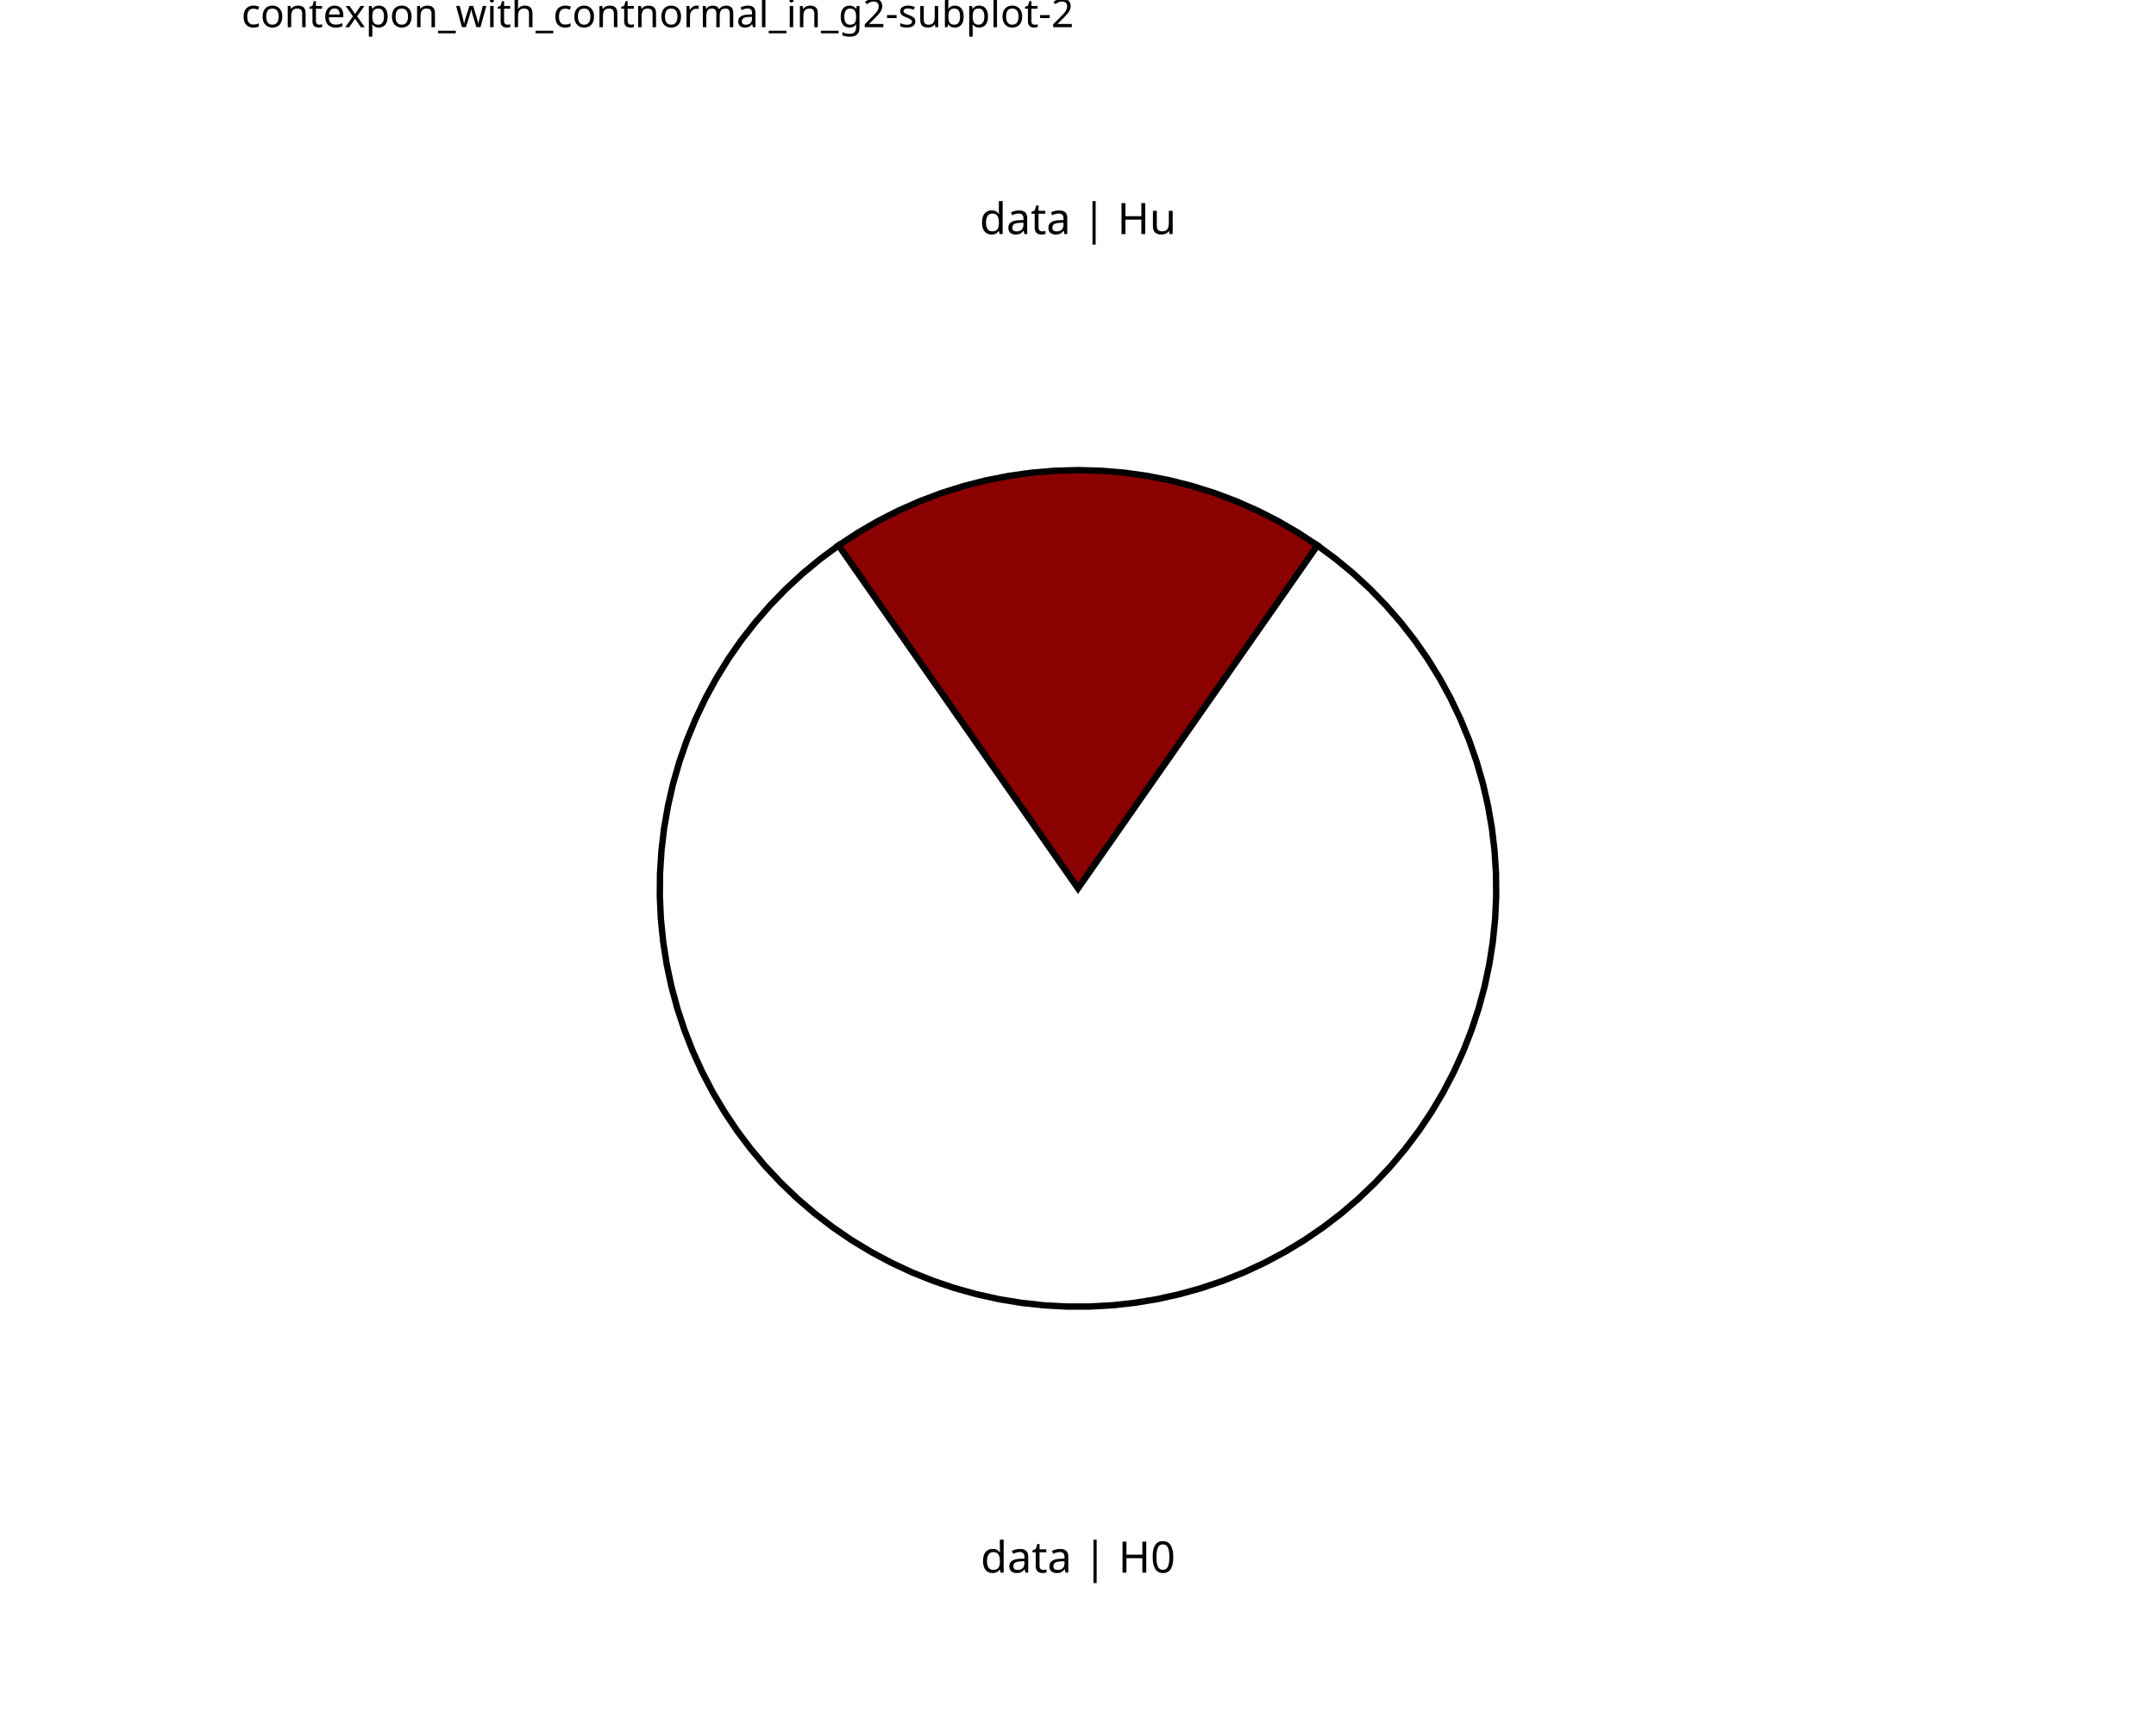
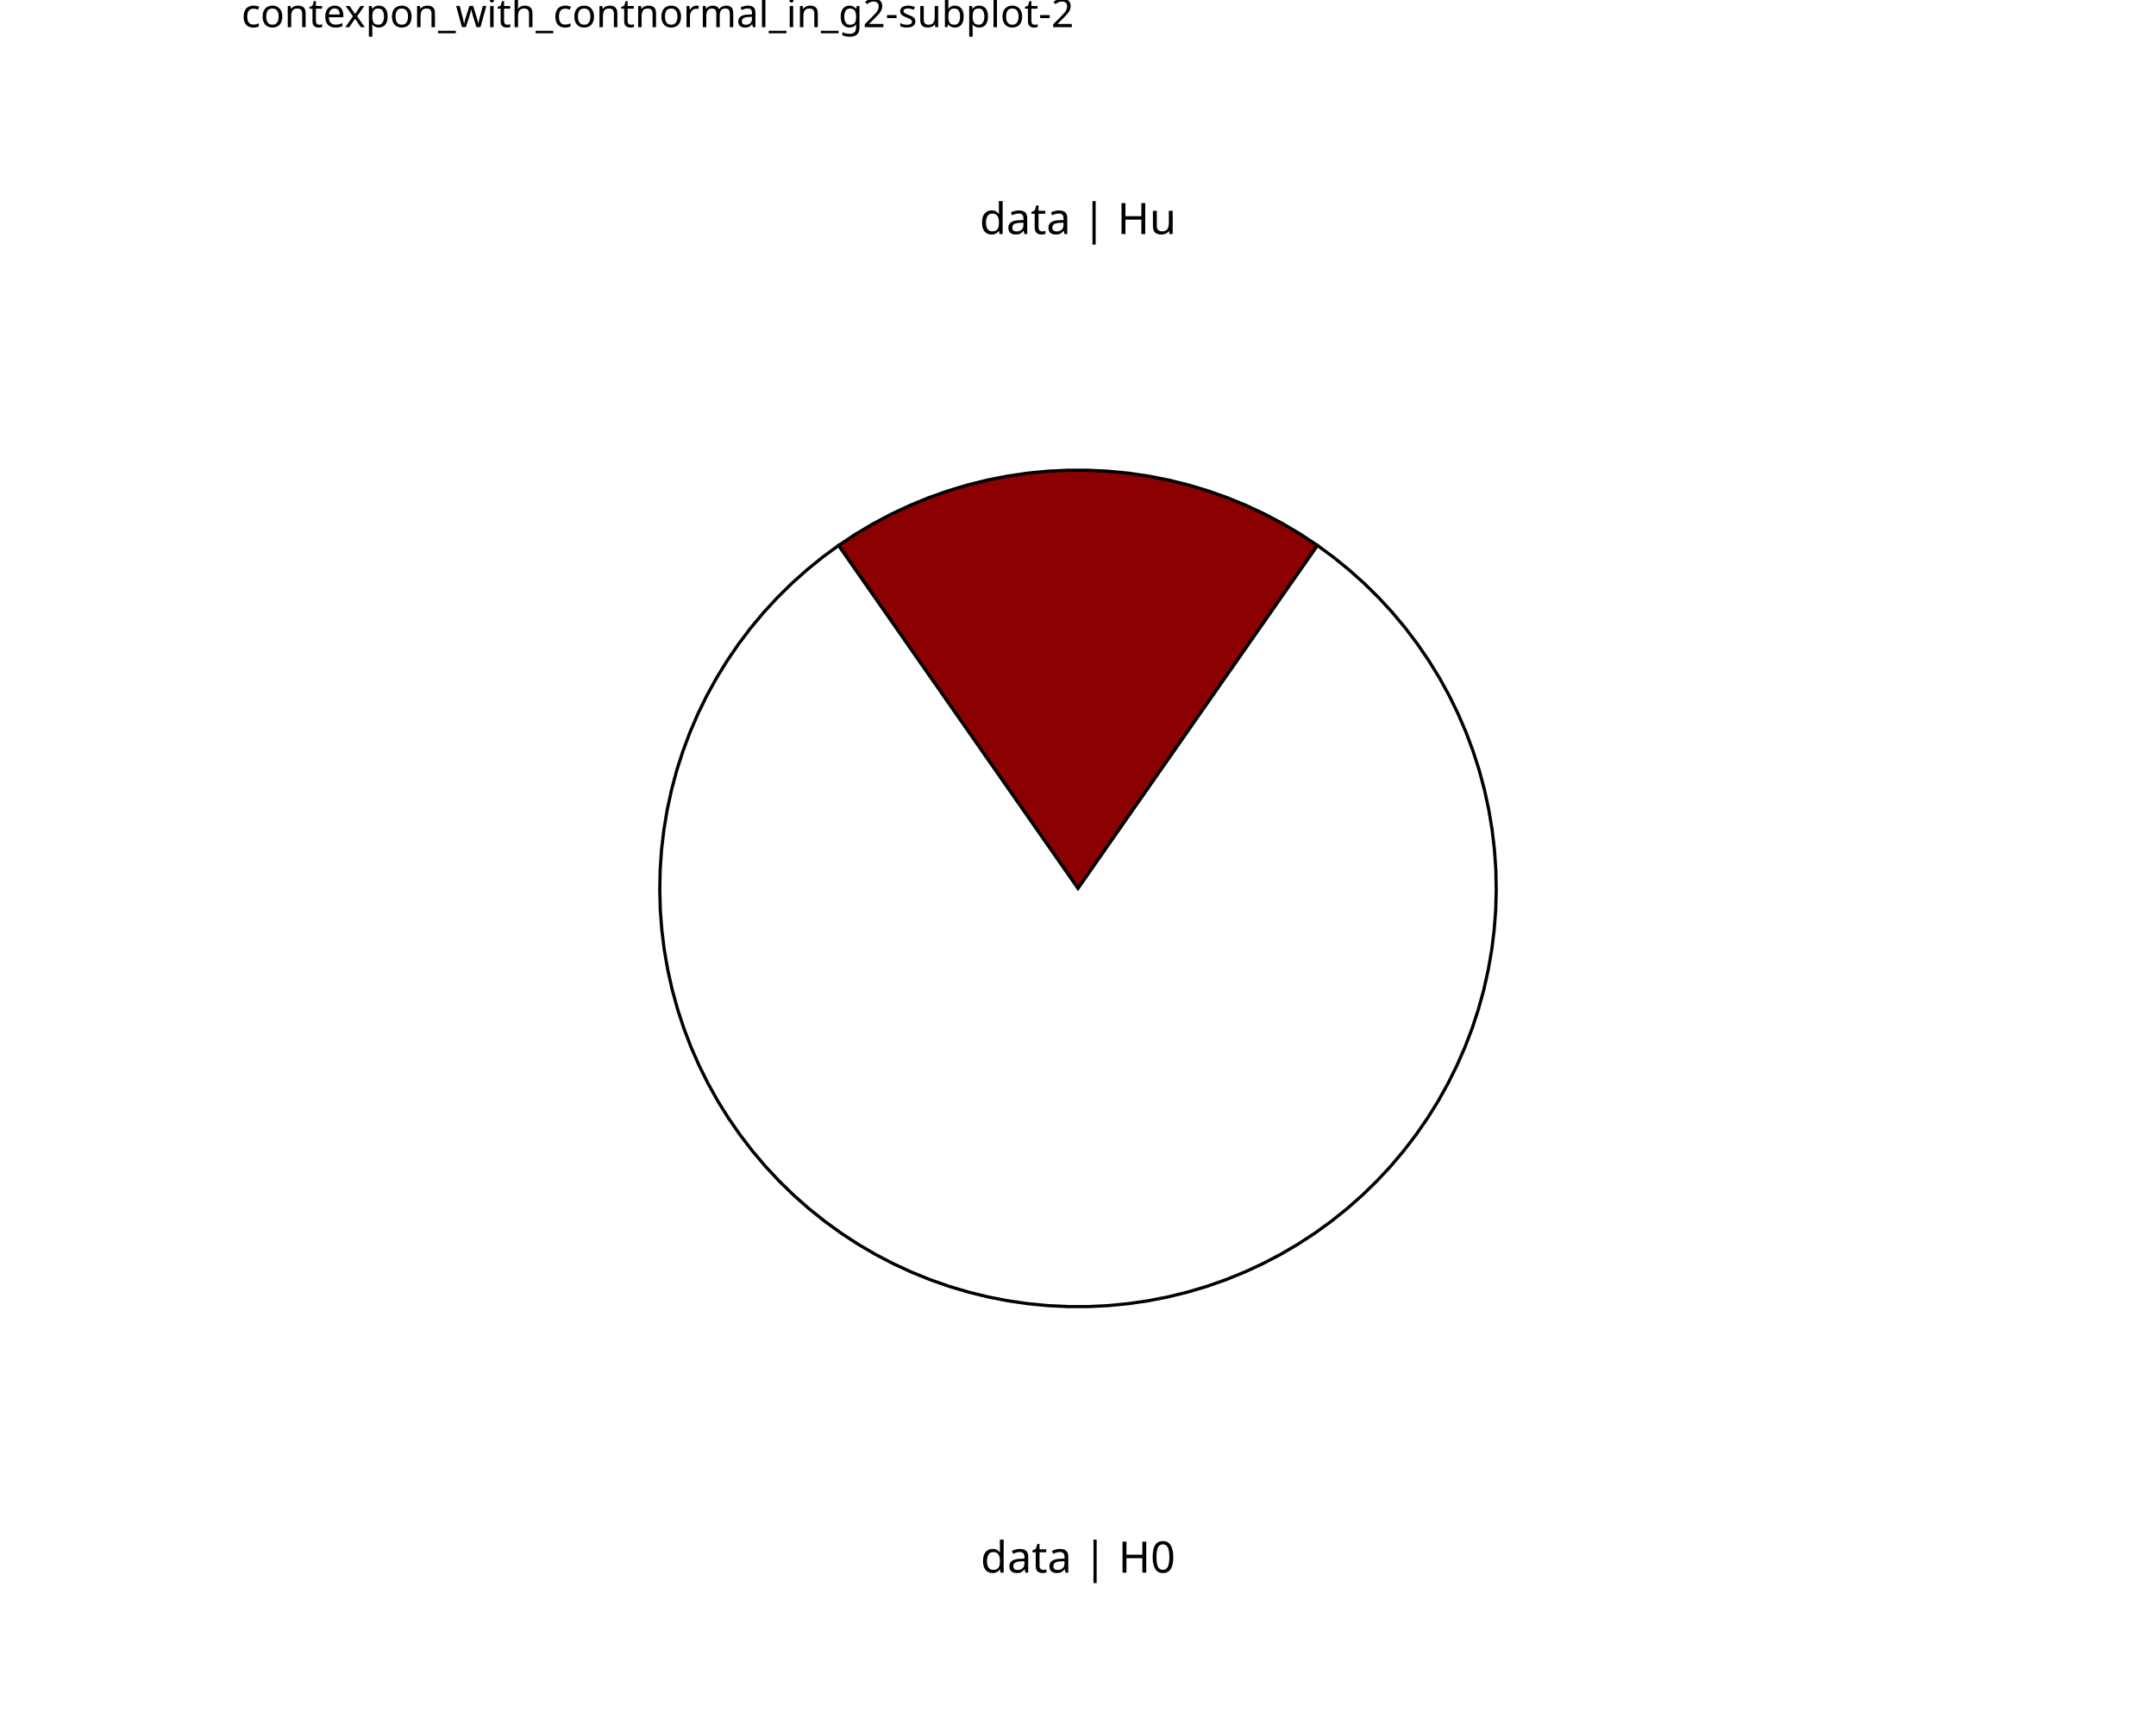
<svg xmlns="http://www.w3.org/2000/svg" class="svglite" data-engine-version="2.0" width="720.00pt" height="576.00pt" viewBox="0 0 720.00 576.00">
  <defs>
    <style type="text/css">
    .svglite line, .svglite polyline, .svglite polygon, .svglite path, .svglite rect, .svglite circle {
      fill: none;
      stroke: #000000;
      stroke-linecap: round;
      stroke-linejoin: round;
      stroke-miterlimit: 10.00;
    }
  </style>
  </defs>
  <rect width="100%" height="100%" style="stroke: none; fill: #FFFFFF;" />
  <defs>
    <clipPath id="cpMC4wMHw3MjAuMDB8MC4wMHw1NzYuMDA=">
      <rect x="0.00" y="0.00" width="720.00" height="576.00" />
    </clipPath>
  </defs>
  <g clip-path="url(#cpMC4wMHw3MjAuMDB8MC4wMHw1NzYuMDA=)">
</g>
  <defs>
    <clipPath id="cpODAuNjV8NjM5LjM1fDAuMDB8NTc2LjAw">
      <rect x="80.65" y="0.00" width="558.70" height="576.00" />
    </clipPath>
  </defs>
  <g clip-path="url(#cpODAuNjV8NjM5LjM1fDAuMDB8NTc2LjAw)">
    <rect x="80.65" y="0.00" width="558.70" height="576.00" style="stroke-width: 10.67; stroke: none;" />
  </g>
  <g clip-path="url(#cpMC4wMHw3MjAuMDB8MC4wMHw1NzYuMDA=)">
</g>
  <defs>
    <clipPath id="cpODAuNjV8NjM5LjM1fDE3LjMwfDU3Ni4wMA==">
      <rect x="80.65" y="17.30" width="558.70" height="558.70" />
    </clipPath>
  </defs>
  <g clip-path="url(#cpODAuNjV8NjM5LjM1fDE3LjMwfDU3Ni4wMA==)">
    <rect x="80.65" y="17.30" width="558.70" height="558.70" style="stroke-width: 10.67; stroke: none;" />
-     <polygon points="360.00,296.65 364.44,290.29 368.88,283.93 373.33,277.57 377.77,271.20 382.21,264.84 386.65,258.48 391.10,252.12 395.54,245.75 399.98,239.39 404.42,233.03 408.87,226.67 413.31,220.31 417.75,213.94 422.19,207.58 426.64,201.22 431.08,194.86 435.52,188.50 439.96,182.13 433.50,177.88 426.81,173.99 419.91,170.48 412.83,167.36 405.59,164.63 398.21,162.31 390.71,160.40 383.11,158.90 375.45,157.83 367.74,157.19 360.00,156.98 352.26,157.19 344.55,157.83 336.89,158.90 329.29,160.40 321.79,162.31 314.41,164.63 307.17,167.36 300.09,170.48 293.19,173.99 286.50,177.88 280.04,182.13 284.48,188.50 288.92,194.86 293.36,201.22 297.81,207.58 302.25,213.94 306.69,220.31 311.13,226.67 315.58,233.03 320.02,239.39 324.46,245.75 328.90,252.12 333.35,258.48 337.79,264.84 342.23,271.20 346.67,277.57 351.12,283.93 355.56,290.29 360.00,296.65 " style="stroke-width: 2.13; stroke-linecap: butt; stroke-linejoin: miter; fill: #8B0000;" />
-     <polygon points="360.00,296.65 355.56,290.29 351.12,283.93 346.67,277.57 342.23,271.20 337.79,264.84 333.35,258.48 328.90,252.12 324.46,245.75 320.02,239.39 315.58,233.03 311.13,226.67 306.69,220.31 302.25,213.94 297.81,207.58 293.36,201.22 288.92,194.86 284.48,188.50 280.04,182.13 273.92,186.66 268.06,191.50 262.48,196.66 257.18,202.12 252.19,207.86 247.51,213.85 243.17,220.10 239.18,226.57 235.54,233.25 232.28,240.12 229.39,247.15 226.89,254.34 224.78,261.64 223.08,269.05 221.78,276.55 220.89,284.10 220.41,291.69 220.35,299.29 220.70,306.89 221.47,314.46 222.64,321.97 224.22,329.41 226.21,336.75 228.59,343.97 231.36,351.05 234.51,357.97 238.03,364.71 241.92,371.25 246.15,377.57 250.72,383.64 255.62,389.46 260.83,395.00 266.33,400.26 272.10,405.20 278.14,409.82 284.42,414.11 290.93,418.05 297.64,421.63 304.53,424.84 311.59,427.67 318.79,430.11 326.12,432.15 333.54,433.80 341.04,435.03 348.60,435.86 356.20,436.27 363.80,436.27 371.40,435.86 378.96,435.03 386.46,433.80 393.88,432.15 401.21,430.11 408.41,427.67 415.47,424.84 422.36,421.63 429.07,418.05 435.58,414.11 441.86,409.82 447.90,405.20 453.67,400.26 459.17,395.00 464.38,389.46 469.28,383.64 473.85,377.57 478.08,371.25 481.97,364.71 485.49,357.97 488.64,351.05 491.41,343.97 493.79,336.75 495.78,329.41 497.36,321.97 498.53,314.46 499.30,306.89 499.65,299.29 499.59,291.69 499.11,284.10 498.22,276.55 496.92,269.05 495.22,261.64 493.11,254.34 490.61,247.15 487.72,240.12 484.46,233.25 480.82,226.57 476.83,220.10 472.49,213.85 467.81,207.86 462.82,202.12 457.52,196.66 451.94,191.50 446.08,186.66 439.96,182.13 435.52,188.50 431.08,194.86 426.64,201.22 422.19,207.58 417.75,213.94 413.31,220.31 408.87,226.67 404.42,233.03 399.98,239.39 395.54,245.75 391.10,252.12 386.65,258.48 382.21,264.84 377.77,271.20 373.33,277.57 368.88,283.93 364.44,290.29 360.00,296.65 " style="stroke-width: 2.13; stroke-linecap: butt; stroke-linejoin: miter; fill: #FFFFFF;" />
+     <polygon points="360.00,296.65 364.00,290.93 368.00,285.20 371.99,279.47 375.99,273.75 379.99,268.02 383.99,262.30 387.99,256.57 391.99,250.84 395.98,245.12 399.98,239.39 403.98,233.67 407.98,227.94 411.98,222.22 415.98,216.49 419.97,210.76 423.97,205.04 427.97,199.31 431.97,193.59 435.97,187.86 439.96,182.13 434.29,178.37 428.43,174.89 422.42,171.70 416.25,168.81 409.95,166.22 403.54,163.94 397.01,161.97 390.41,160.33 383.72,159.01 376.99,158.01 370.21,157.35 363.41,157.02 356.59,157.02 349.79,157.35 343.01,158.01 336.28,159.01 329.59,160.33 322.99,161.97 316.46,163.94 310.05,166.22 303.75,168.81 297.58,171.70 291.57,174.89 285.71,178.37 280.04,182.13 284.03,187.86 288.03,193.59 292.03,199.31 296.03,205.04 300.03,210.76 304.02,216.49 308.02,222.22 312.02,227.94 316.02,233.67 320.02,239.39 324.02,245.12 328.01,250.84 332.01,256.57 336.01,262.30 340.01,268.02 344.01,273.75 348.01,279.47 352.00,285.20 356.00,290.93 360.00,296.65 " style="stroke-width: 1.07; stroke-linecap: butt; stroke-linejoin: miter; fill: #8B0000;" />
+     <polygon points="360.00,296.65 356.00,290.93 352.00,285.20 348.01,279.47 344.01,273.75 340.01,268.02 336.01,262.30 332.01,256.57 328.01,250.84 324.02,245.12 320.02,239.39 316.02,233.67 312.02,227.94 308.02,222.22 304.02,216.49 300.03,210.76 296.03,205.04 292.03,199.31 288.03,193.59 284.03,187.86 280.04,182.13 274.61,186.12 269.38,190.37 264.36,194.86 259.56,199.59 255.00,204.54 250.68,209.71 246.62,215.08 242.82,220.65 239.29,226.38 236.04,232.28 233.08,238.34 230.42,244.52 228.06,250.83 226.00,257.24 224.26,263.75 222.83,270.33 221.72,276.98 220.93,283.67 220.47,290.39 220.33,297.12 220.51,303.85 221.02,310.57 221.85,317.25 223.01,323.89 224.48,330.46 226.27,336.96 228.37,343.36 230.77,349.65 233.48,355.82 236.48,361.85 239.76,367.73 243.33,373.44 247.17,378.98 251.27,384.32 255.62,389.46 260.22,394.39 265.04,399.08 270.09,403.54 275.35,407.75 280.80,411.70 286.44,415.39 292.25,418.80 298.22,421.92 304.33,424.75 310.57,427.29 316.93,429.52 323.38,431.44 329.92,433.05 336.53,434.34 343.20,435.31 349.90,435.96 356.63,436.29 363.37,436.29 370.10,435.96 376.80,435.31 383.47,434.34 390.08,433.05 396.62,431.44 403.07,429.52 409.43,427.29 415.67,424.75 421.78,421.92 427.75,418.80 433.56,415.39 439.20,411.70 444.65,407.75 449.91,403.54 454.96,399.08 459.78,394.39 464.38,389.46 468.73,384.32 472.83,378.98 476.67,373.44 480.24,367.73 483.52,361.85 486.52,355.82 489.23,349.65 491.63,343.36 493.73,336.96 495.52,330.46 496.99,323.89 498.15,317.25 498.98,310.57 499.49,303.85 499.67,297.12 499.53,290.39 499.07,283.67 498.28,276.98 497.17,270.33 495.74,263.75 494.00,257.24 491.94,250.83 489.58,244.52 486.92,238.34 483.96,232.28 480.71,226.38 477.18,220.65 473.38,215.08 469.32,209.71 465.00,204.54 460.44,199.59 455.64,194.86 450.62,190.37 445.39,186.12 439.96,182.13 435.97,187.86 431.97,193.59 427.97,199.31 423.97,205.04 419.97,210.76 415.98,216.49 411.98,222.22 407.98,227.94 403.98,233.67 399.98,239.39 395.98,245.12 391.99,250.84 387.99,256.57 383.99,262.30 379.99,268.02 375.99,273.75 371.99,279.47 368.00,285.20 364.00,290.93 360.00,296.65 " style="stroke-width: 1.07; stroke-linecap: butt; stroke-linejoin: miter; fill: #FFFFFF;" />
    <text x="360.00" y="525.12" text-anchor="middle" style="font-size: 14.51px; font-family: sans;" textLength="58.63px" lengthAdjust="spacingAndGlyphs">data | H0</text>
    <text x="360.00" y="78.17" text-anchor="middle" style="font-size: 14.51px; font-family: sans;" textLength="58.63px" lengthAdjust="spacingAndGlyphs">data | Hu</text>
  </g>
  <g clip-path="url(#cpMC4wMHw3MjAuMDB8MC4wMHw1NzYuMDA=)">
    <text x="80.65" y="9.08" style="font-size: 13.20px; font-family: sans;" textLength="262.74px" lengthAdjust="spacingAndGlyphs">contexpon_with_contnormal_in_g2-subplot-2</text>
  </g>
</svg>
